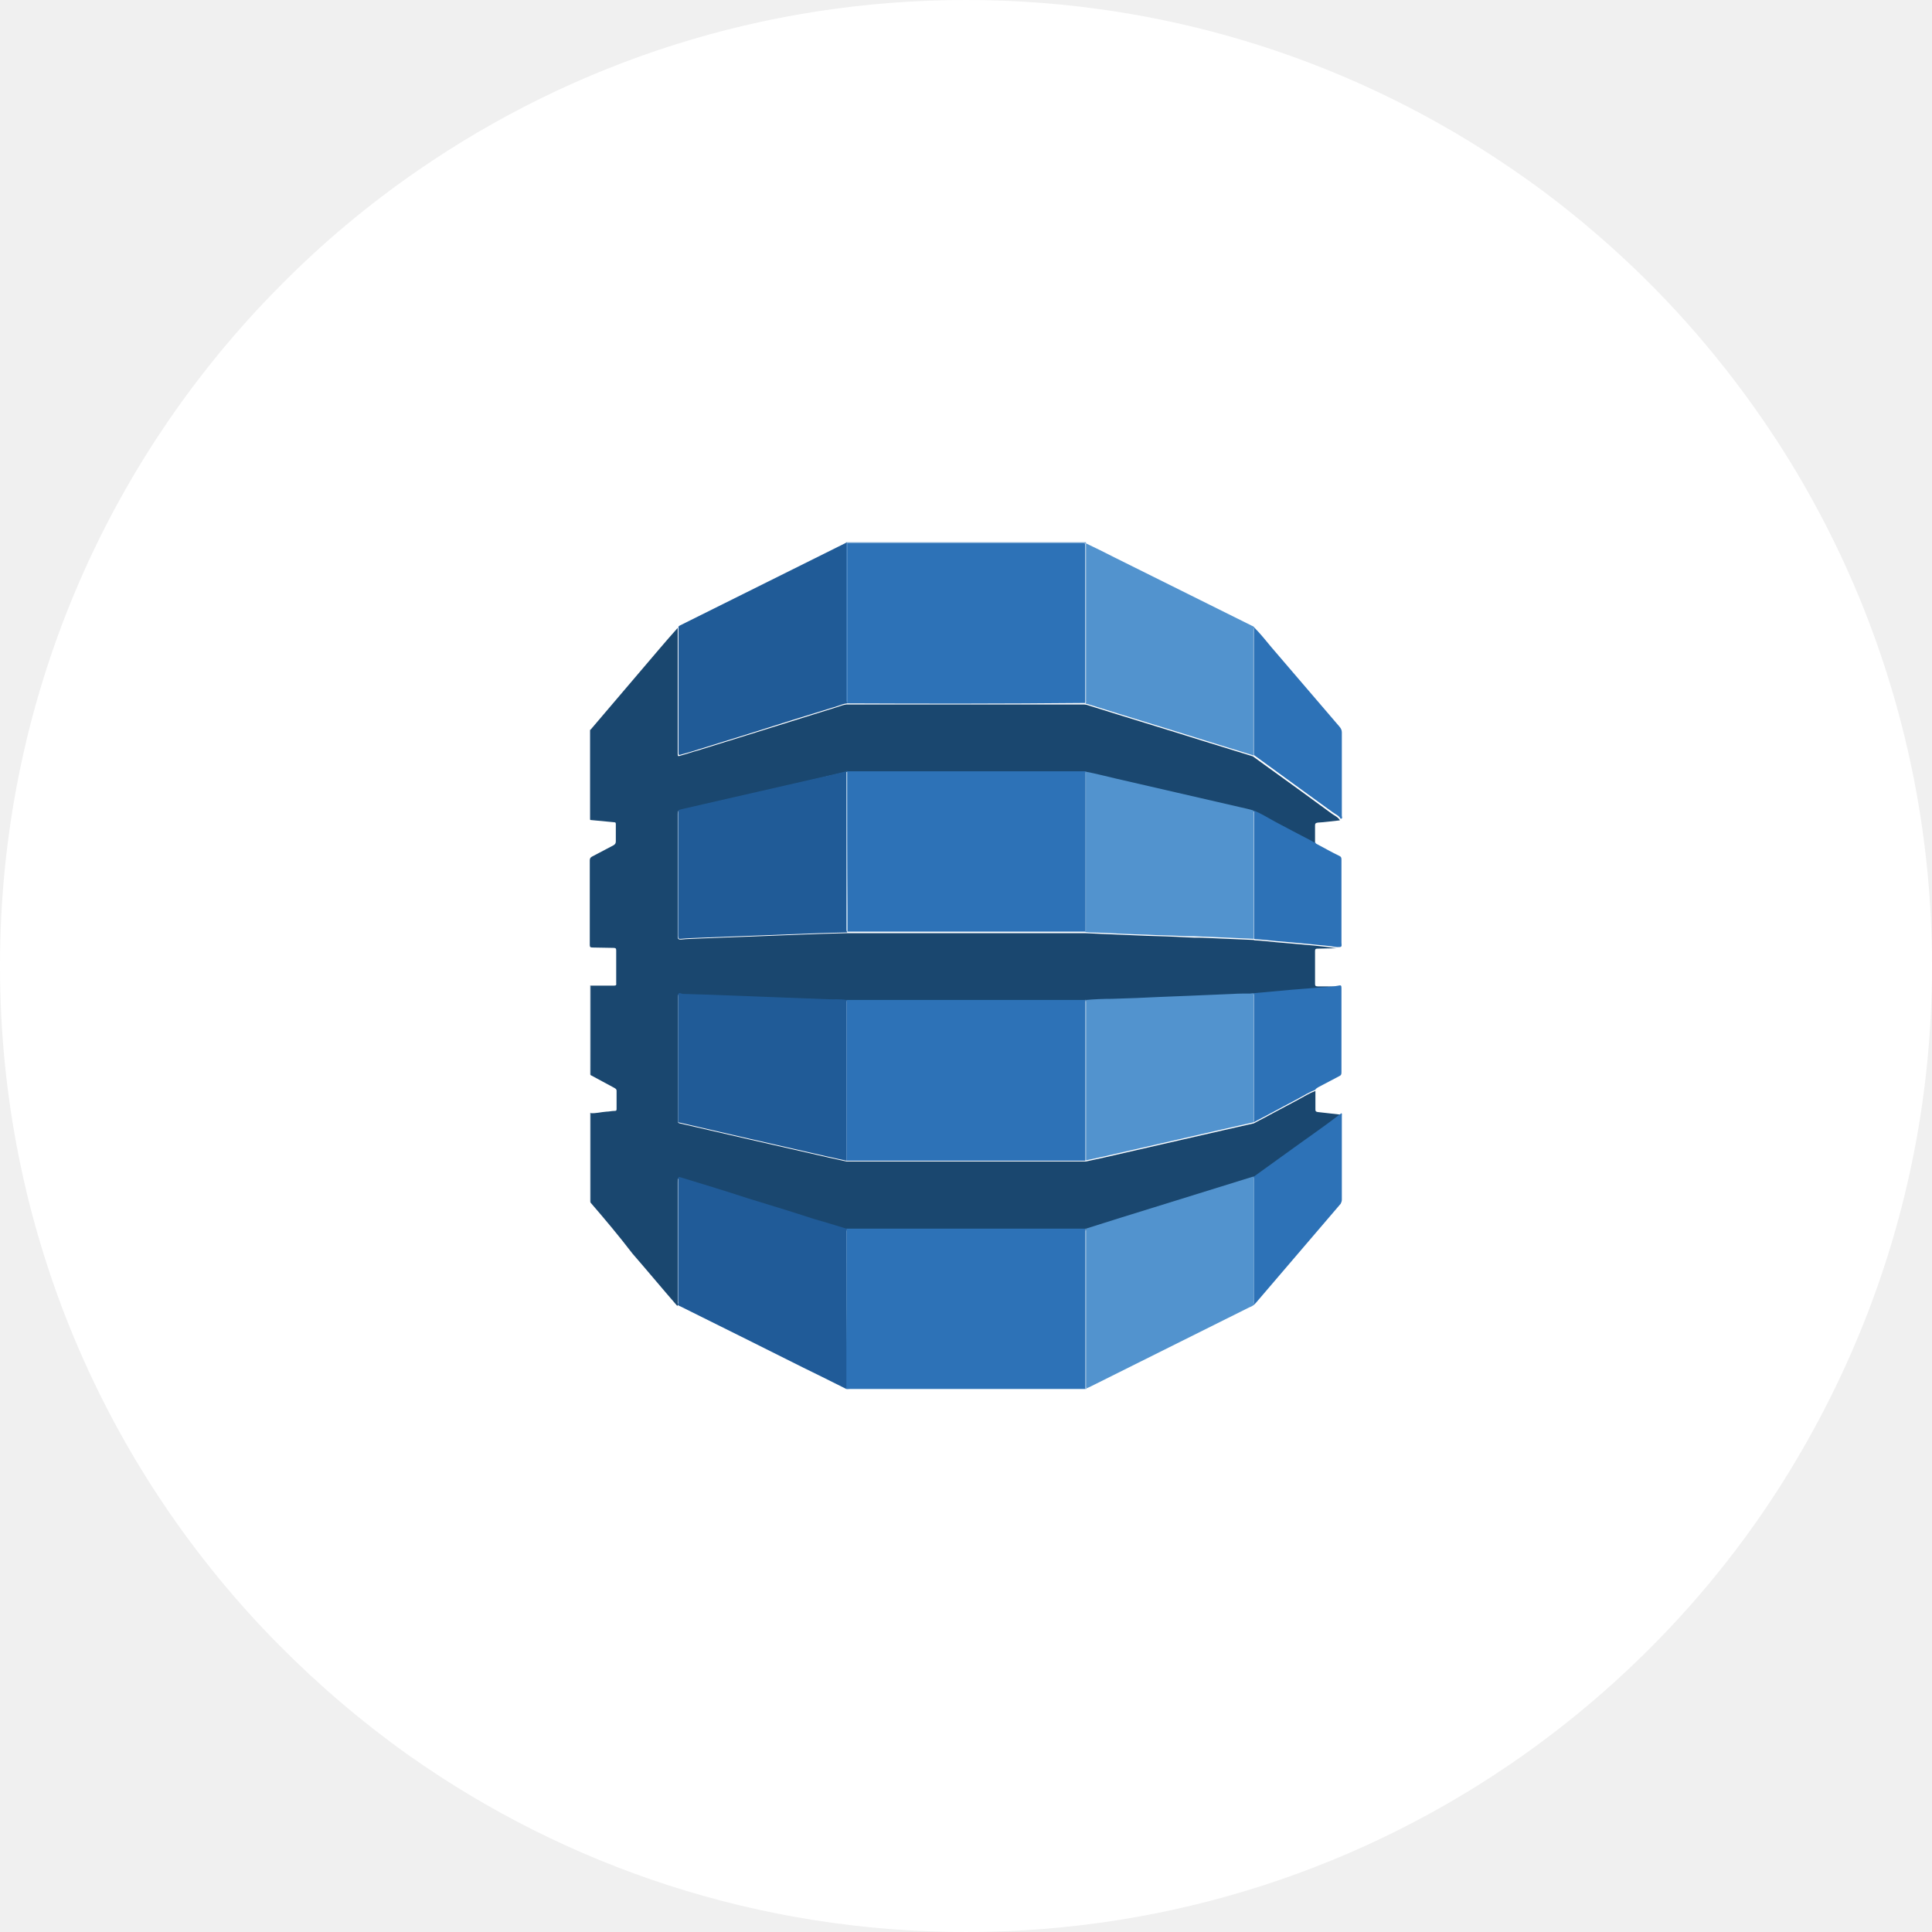
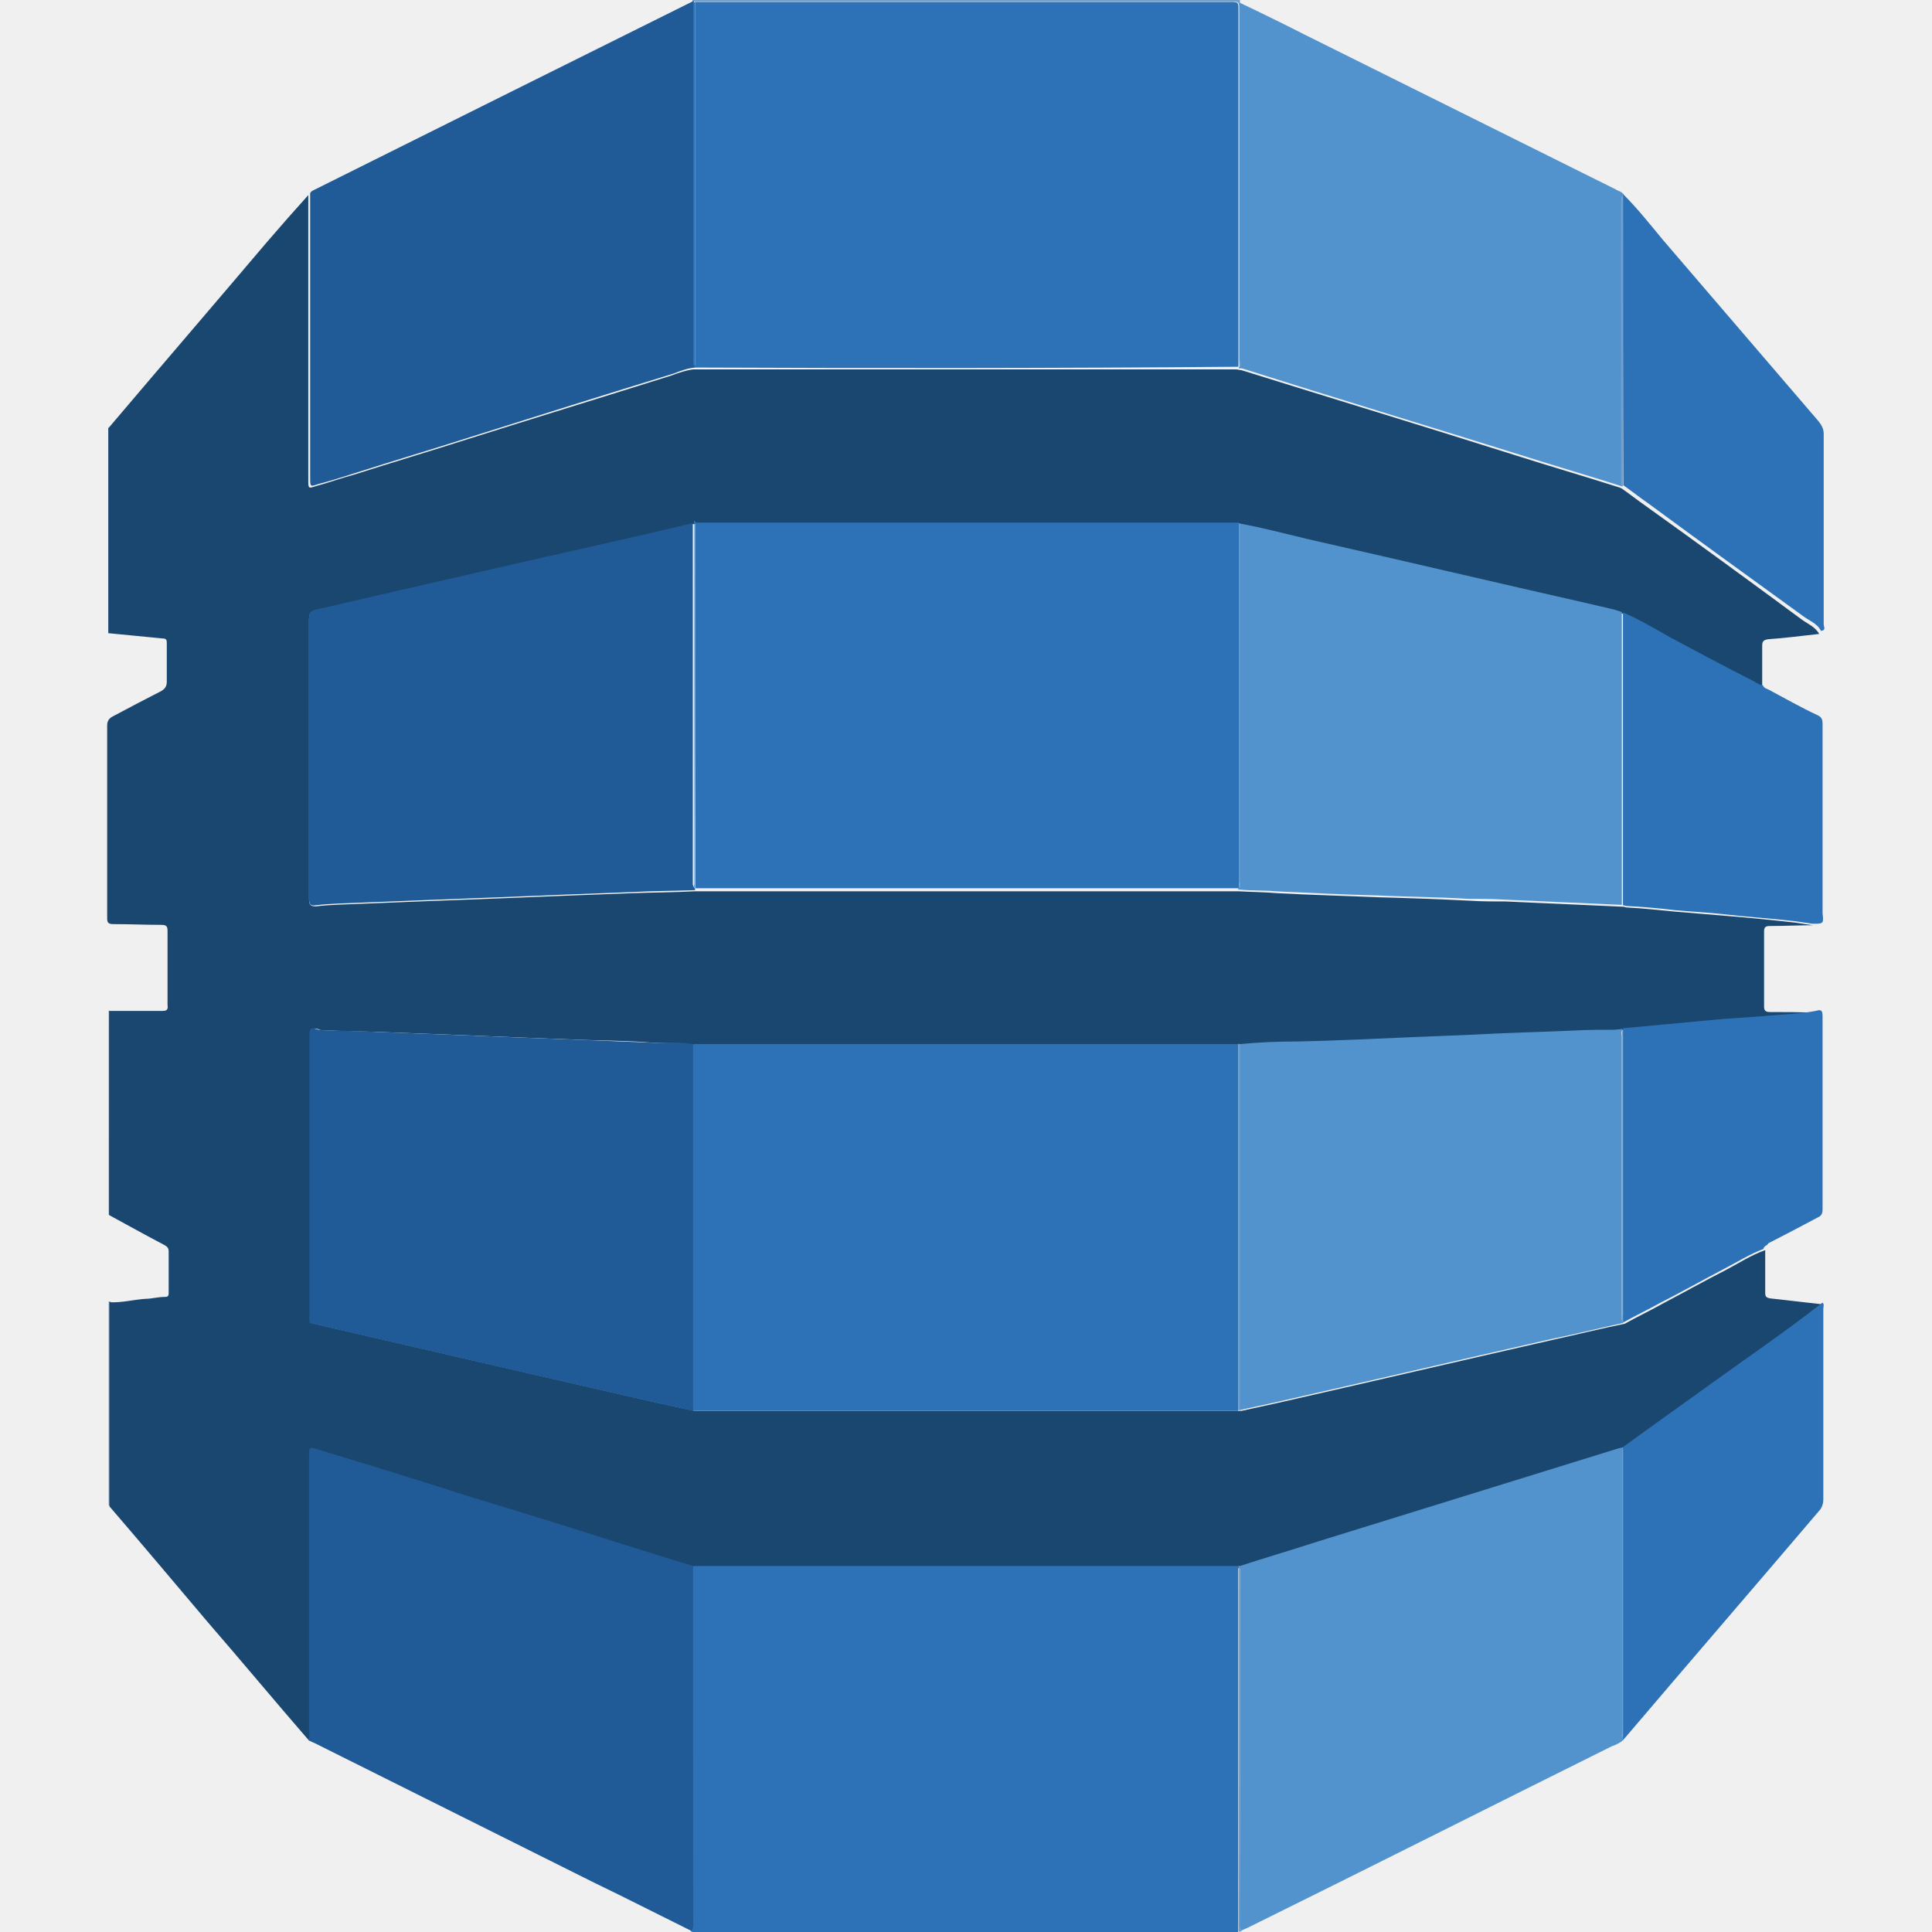
<svg xmlns="http://www.w3.org/2000/svg" version="1.1" id="Capa_1" x="0px" y="0px" viewBox="0 0 512 512" style="enable-background:new 0 0 512 512;" xml:space="preserve">
  <style type="text/css">
- 	.st0{fill:#FFFFFF;}
- 	.st1{fill:#6FA0CF;}
- 	.st2{fill:#849CB1;}
- 	.st3{fill:#1A476F;}
- 	.st4{fill:#2D72B7;}
- 	.st5{fill:#205B98;}
- 	.st6{fill:#5293CE;}
- 	.st7{fill:#205B97;}
+ 	.st0{fill:#6FA0CF;}
+ 	.st1{fill:#849CB1;}
+ 	.st2{fill:#1A476F;}
+ 	.st3{fill:#2D72B7;}
+ 	.st4{fill:#205B98;}
+ 	.st5{fill:#5293CE;}
+ 	.st6{fill:#205B97;}
</style>
-   <path class="st0" d="M512,256c0,33.4-6.4,65.2-18,94.4c-6.2,15.6-13.9,30.5-22.9,44.5c-11.2,17.4-24.5,33.3-39.5,47.4  c-8.8,8.3-18.1,15.9-28,22.9C361.8,494.7,310.9,512,256,512s-105.8-17.3-147.5-46.7C96.1,456.5,84.6,446.7,74,436  C28.2,389.8,0,326.2,0,256S28.2,122.2,74,76c11.2-11.4,23.5-21.7,36.7-30.8C152,16.7,202,0,256,0s104,16.7,145.3,45.2  c10.1,6.9,19.6,14.6,28.6,22.9c15.7,14.5,29.5,31,41.2,49c9,13.9,16.7,28.8,22.9,44.4C505.6,190.8,512,222.6,512,256z" />
  <g id="JiZfUo.tif">
    <g>
-       <path class="st1" d="M224.2,143.9c0-0.1,0-0.1,0-0.2c21.2,0,42.4,0,63.6,0c0,0,0,0.1,0,0.1c0,13.8,0,27.6,0,41.4    c0,0.3,0.1,0.7-0.1,1c0-0.3,0-0.7,0-1c0-13.4,0-26.9,0-40.3c0-1,0-1-1.1-1c-20.4,0-40.8,0-61.1,0c-0.3,0-0.6,0-0.9,0    c-0.1,0-0.1,0-0.2,0C224.3,144,224.2,143.9,224.2,143.9z" />
-       <path class="st2" d="M156.6,217.1c-0.1,0-0.1,0-0.2,0c0-7.9,0-15.9,0-23.8c0,0,0.1,0,0.1,0c0,3.3,0,6.6,0,9.9    C156.5,207.8,156.6,212.5,156.6,217.1z" />
-       <path class="st2" d="M156.6,284.8c-0.1,0-0.1,0-0.2,0c0-7.9,0-15.8,0-23.7c0,0,0.1,0,0.1,0c0,0.4,0,0.7,0,1.1    C156.5,269.7,156.5,277.3,156.6,284.8z" />
-       <path class="st2" d="M156.4,294.9c0.1,0,0.1,0,0.2,0c0,7.5,0,15.1,0,22.6c0,0.4,0,0.7,0,1.1c0,0-0.1,0-0.1,0l-0.1-0.1    C156.4,310.7,156.4,302.8,156.4,294.9z" />
-       <path class="st3" d="M156.5,318.7c0-0.4,0-0.7,0-1.1c0-7.5,0-15.1,0-22.6c1.4,0.1,2.8-0.3,4.2-0.4c0.7,0,1.4-0.2,2.2-0.2    c0.4,0,0.5-0.1,0.5-0.5c0-1.6,0-3.2,0-4.8c0-0.5-0.3-0.6-0.6-0.8c-2.1-1.1-4.2-2.3-6.3-3.4c0-7.5,0-15.1,0-22.6c0-0.4,0-0.7,0-1.1    c2.1,0,4.2,0,6.2,0c0.5,0,0.7-0.1,0.6-0.7c0-2.9,0-5.8,0-8.6c0-0.5-0.1-0.7-0.7-0.7c-1.9,0-3.7-0.1-5.6-0.1    c-0.6,0-0.7-0.2-0.7-0.7c0-7.5,0-14.9,0-22.4c0-0.5,0.2-0.8,0.6-1c1.9-1,3.8-2,5.7-3c0.5-0.3,0.6-0.6,0.6-1.1c0-1.5,0-3,0-4.4    c0-0.4,0-0.6-0.5-0.6c-2.1-0.2-4.2-0.4-6.3-0.6c0-4.6,0-9.3,0-13.9c0-3.3,0-6.6,0-9.9c6.1-7.2,12.3-14.4,18.4-21.6    c1.6-1.9,3.2-3.7,4.8-5.5c0,0.4,0,0.7,0,1.1c0,10.7,0,21.3,0,32c0,1,0,1,0.9,0.7c1.5-0.4,2.9-0.9,4.4-1.3    c4.4-1.4,8.8-2.7,13.2-4.1c7.9-2.5,15.8-4.9,23.7-7.4c0.8-0.3,1.7-0.6,2.5-0.7c20.9,0,41.7,0,62.6,0c0.2,0,0.4,0,0.5,0    c0.2,0,0.4,0.1,0.6,0.1c10.5,3.3,21.1,6.5,31.6,9.8c4.1,1.3,8.2,2.5,12.3,3.8c0.1,0,0.1,0.1,0.2,0.1c1,0.7,1.9,1.4,2.9,2.1    c6,4.3,11.9,8.6,17.9,13c0.8,0.6,1.7,0.9,2.2,1.8c-2,0.2-4,0.5-5.9,0.6c-0.6,0.1-0.7,0.3-0.7,0.8c0,1.6,0,3.2,0,4.7    c-0.4,0-0.8-0.3-1.1-0.5c-3.2-1.7-6.4-3.4-9.7-5.1c-1.8-1-3.6-2-5.5-2.9c-1.2-0.4-2.4-0.6-3.6-0.9c-11-2.6-22-5.1-33-7.6    c-2.6-0.6-5.3-1.3-7.9-1.8c-0.1,0-0.1-0.1-0.2-0.1c-0.3,0-0.5,0-0.8,0c-20.5,0-41.1,0-61.6,0c-0.3,0-0.5,0-0.8,0c0,0-0.1,0-0.1,0    c-3.1,0.7-6.2,1.4-9.4,2.2c-7.4,1.7-14.9,3.4-22.3,5.1c-4.1,0.9-8.1,1.9-12.2,2.8c-0.5,0.1-0.7,0.3-0.7,0.9c0,10.9,0,21.8,0,32.6    c0,0.6,0.2,0.8,0.8,0.8c1.8-0.2,3.6-0.2,5.4-0.3c2.6-0.1,5.1-0.2,7.7-0.3c2.7-0.1,5.3-0.2,8-0.3c2.5-0.1,5.1-0.2,7.6-0.3    c2.7-0.1,5.3-0.2,8-0.3c2.4-0.1,4.9-0.1,7.3-0.2c20.8,0,41.7,0,62.5,0c0.2,0,0.4,0,0.6,0c1.5,0.1,3,0.1,4.5,0.2    c4,0.2,7.9,0.3,11.9,0.5c3.5,0.1,7,0.2,10.5,0.4c1.4,0.1,2.7,0.1,4.1,0.1c4.6,0.2,9.2,0.4,13.7,0.6c0.1,0,0.2,0.1,0.4,0.1    c1.9,0.1,3.7,0.3,5.6,0.5c1.9,0.2,3.9,0.3,5.8,0.5c2.7,0.2,5.4,0.5,8.1,0.8c0.7,0.1,1.4,0.2,2.1,0.3c-1.7,0-3.3,0.1-5,0.1    c-0.5,0-0.7,0.1-0.7,0.6c0,2.9,0,5.8,0,8.7c0,0.5,0.1,0.7,0.7,0.7c1.8,0,3.6,0,5.4,0.1c-2,0.4-4.1,0.4-6.2,0.6    c-2.1,0.2-4.2,0.3-6.3,0.5c-3.3,0.3-6.6,0.6-9.9,0.9c-0.3,0-0.7,0.1-1,0.1c-1.5,0-3.1,0.1-4.6,0.1c-3.9,0.2-7.9,0.3-11.8,0.5    c-2.5,0.1-5,0.2-7.5,0.3c-4.2,0.2-8.5,0.3-12.7,0.5c-2.3,0.1-4.6,0.1-6.9,0.3c0,0-0.1,0-0.1,0c-0.2,0-0.4,0-0.6,0    c-20.9,0-41.8,0-62.7,0c-1.7-0.3-3.4-0.2-5.1-0.3c-2.6-0.2-5.1-0.2-7.7-0.3c-2.7-0.1-5.3-0.2-8-0.3c-2.5-0.1-5.1-0.2-7.6-0.3    c-2.7-0.1-5.4-0.2-8.1-0.3c-2.2-0.1-4.5-0.1-6.7-0.2c-0.2,0-0.4,0-0.5-0.1c-0.8-0.3-0.9,0.1-0.9,0.7c0,3.1,0,6.3,0,9.4    c0,7.9,0,15.8,0,23.7c0,0.4,0.2,0.3,0.4,0.4c6.1,1.4,12.1,2.8,18.2,4.2c7,1.6,14,3.2,21,4.8c1.7,0.4,3.3,0.7,5,1.1    c21.1,0,42.2,0,63.3,0c0.1,0,0.1,0,0.2,0c1.4-0.3,2.8-0.6,4.2-0.9c10.6-2.4,21.3-4.9,31.9-7.3c2.8-0.6,5.6-1.3,8.4-1.9    c1.4-0.8,2.9-1.5,4.3-2.3c2.5-1.3,5-2.7,7.5-4c1.5-0.8,2.9-1.7,4.5-2.3c0,1.6,0,3.3,0,4.9c0,0.5,0.1,0.6,0.6,0.7    c2.1,0.2,4.1,0.5,6.2,0.7c-4.8,3.6-9.7,7-14.6,10.6c-2.8,2.1-5.7,4.1-8.6,6.2c0,0-0.1,0.1-0.1,0.1c-0.2,0-0.3,0-0.5,0.1    c-11.6,3.6-23.2,7.2-34.8,10.8c-3.1,0.9-6.1,1.9-9.2,2.9c-0.1,0-0.1,0-0.2,0c-0.2,0-0.4,0-0.6,0c-20.9,0-41.8,0-62.7,0    c-2.8-0.9-5.5-1.7-8.3-2.6c-5.9-1.8-11.8-3.6-17.6-5.5c-5.9-1.8-11.8-3.6-17.6-5.5c-1-0.3-1-0.3-1,0.8c0,10.6,0,21.3,0,31.9    c0,0.3,0.1,0.6-0.1,0.9c-4-4.6-7.9-9.3-11.9-13.9C164,327.5,160.3,323.1,156.5,318.7z" />
-       <path class="st4" d="M224.3,325.6c20.9,0,41.8,0,62.7,0c0.2,0,0.4,0,0.6,0c0,14.2,0,28.4,0,42.5c-0.3,0-0.6,0-0.9,0    c-20.5,0-41,0-61.6,0c-0.4,0-0.7,0.1-1.1-0.1c0.3-0.3,0.2-0.7,0.2-1C224.3,353.3,224.3,339.4,224.3,325.6z" />
-       <path class="st5" d="M224.3,325.6c0,13.8,0,27.6,0,41.4c0,0.3,0.1,0.7-0.2,1c-3.8-1.9-7.6-3.8-11.3-5.6    c-10.8-5.4-21.6-10.8-32.5-16.2c-0.2-0.1-0.6-0.2-0.7-0.5c0.2-0.3,0.1-0.6,0.1-0.9c0-10.6,0-21.3,0-31.9c0-1.1,0-1.1,1-0.8    c5.9,1.8,11.8,3.6,17.6,5.5c5.9,1.8,11.8,3.6,17.6,5.5C218.8,323.9,221.6,324.8,224.3,325.6z" />
-       <path class="st6" d="M332.2,200.2c-4.1-1.3-8.2-2.5-12.3-3.8c-10.5-3.3-21.1-6.5-31.6-9.8c-0.2-0.1-0.4-0.1-0.6-0.1    c0,0,0-0.1,0-0.1c0.2-0.3,0.1-0.7,0.1-1c0-13.8,0-27.6,0-41.4c2.5,1.2,5,2.4,7.5,3.7c12.1,6,24.1,12,36.2,18    c0.3,0.2,0.7,0.2,0.9,0.6c0,0,0,0.1,0,0.1c-0.3,0.2-0.2,0.5-0.2,0.8C332.2,178.2,332.2,189.2,332.2,200.2z" />
-       <path class="st6" d="M287.8,325.6c3.1-1,6.1-1.9,9.2-2.9c11.6-3.6,23.2-7.2,34.8-10.8c0.1,0,0.3-0.1,0.5-0.1c0,10.9,0,21.8,0,32.7    c0,0.3-0.1,0.7,0.1,1c0,0.1,0,0.1,0,0.2c-0.4,0.4-0.9,0.6-1.4,0.8c-14.1,7-28.2,14.1-42.3,21.1c-0.2,0.1-0.5,0.2-0.7,0.3    c-0.3-0.3-0.2-0.7-0.2-1C287.8,353.2,287.8,339.4,287.8,325.6z" />
-       <path class="st4" d="M348.6,288.8c-1.6,0.6-3,1.5-4.5,2.3c-2.5,1.3-5,2.7-7.5,4c-1.4,0.8-2.9,1.5-4.3,2.3c0,0,0-0.1,0-0.1    c0-11.3,0-22.6,0-34c0,0,0-0.1,0-0.1c3.3-0.3,6.6-0.6,9.9-0.9c2.1-0.2,4.2-0.3,6.3-0.5c2.1-0.2,4.1-0.2,6.2-0.6    c0.7-0.2,0.8,0,0.8,0.7c0,7.4,0,14.9,0,22.3c0,0.5-0.1,0.8-0.6,1c-1.9,1-3.8,2-5.7,3C349.1,288.4,348.7,288.4,348.6,288.8z" />
-       <path class="st4" d="M354.3,251c-0.7-0.1-1.4-0.2-2.1-0.3c-2.7-0.3-5.4-0.5-8.1-0.8c-1.9-0.2-3.9-0.3-5.8-0.5    c-1.9-0.2-3.7-0.4-5.6-0.5c-0.1,0-0.2-0.1-0.4-0.1c0-9.1,0-18.2,0-27.4c0-2.2,0-4.4,0-6.6c1.9,0.8,3.7,1.9,5.5,2.9    c3.2,1.7,6.4,3.4,9.7,5.1c0.4,0.2,0.7,0.5,1.1,0.5c0.1,0.3,0.4,0.4,0.6,0.5c1.9,1,3.8,2.1,5.7,3c0.5,0.2,0.6,0.5,0.6,1    c0,7.3,0,14.6,0,22C355.6,251,355.6,251,354.3,251z" />
-       <path class="st4" d="M332.3,166.3c0,0,0-0.1,0-0.1c1.7,1.7,3.2,3.6,4.7,5.4c6,7,12,14,18,21c0.4,0.5,0.6,0.9,0.6,1.5    c0,7.4,0,14.7,0,22.1c0,0.3,0.3,0.7-0.3,0.8c-0.5-0.9-1.4-1.2-2.2-1.8c-5.9-4.3-11.9-8.6-17.9-13c-1-0.7-1.9-1.4-2.9-2.1    C332.3,188.9,332.3,177.6,332.3,166.3z" />
-       <path class="st4" d="M332.3,345.8c0-0.1,0-0.1,0-0.2c0-5.1,0-10.3,0-15.4c0-6.1,0-12.2,0-18.4c2.9-2.1,5.7-4.1,8.6-6.2    c4.8-3.5,9.8-6.9,14.6-10.6c0.2,0.2,0.1,0.5,0.1,0.7c0,7.4,0,14.8,0,22.2c0,0.4-0.1,0.7-0.3,1.1c-7.5,8.8-15,17.5-22.5,26.3    C332.6,345.5,332.5,345.6,332.3,345.8z" />
-       <path class="st1" d="M287.8,325.6c0,13.8,0,27.6,0,41.4c0,0.3-0.1,0.7,0.2,1c-0.1,0.1-0.2,0.1-0.4,0.1c0-14.2,0-28.4,0-42.5    C287.7,325.6,287.7,325.6,287.8,325.6z" />
-       <path class="st7" d="M224.5,186.4c-0.9,0.1-1.7,0.4-2.5,0.7c-7.9,2.4-15.8,4.9-23.7,7.4c-4.4,1.4-8.8,2.7-13.2,4.1    c-1.5,0.5-2.9,0.9-4.4,1.3c-0.9,0.3-0.9,0.3-0.9-0.7c0-10.7,0-21.3,0-32c0-0.4,0-0.7,0-1.1c0.1-0.2,0.3-0.3,0.5-0.4    c14.7-7.3,29.3-14.6,44-21.9c0,0,0.1,0,0.1,0c0,0.3,0,0.7,0,1c0,13.5,0,26.9,0,40.4c0,0.3-0.1,0.7,0.2,1    C224.5,186.4,224.5,186.4,224.5,186.4z" />
-       <path class="st4" d="M224.5,186.4c0,0,0-0.1,0-0.1c0-14.1,0-28.2,0-42.4c0.3,0,0.6,0,0.9,0c20.4,0,40.8,0,61.1,0    c1.1,0,1.1,0,1.1,1c0,13.4,0,26.9,0,40.3c0,0.3,0,0.7,0,1c0,0,0,0.1,0,0.1c-0.2,0-0.4,0-0.5,0    C266.2,186.5,245.4,186.5,224.5,186.4z" />
-       <path class="st4" d="M224.5,143.9c0,14.1,0,28.2,0,42.4c-0.3-0.3-0.2-0.6-0.2-1c0-13.5,0-26.9,0-40.4c0-0.3,0-0.7,0-1    C224.4,144,224.4,144,224.5,143.9z" />
-       <path class="st4" d="M224.5,204.4c0.3,0,0.5,0,0.8,0c20.5,0,41.1,0,61.6,0c0.3,0,0.5,0,0.8,0c0,0.2,0,0.4,0,0.5    c0,13.8,0,27.6,0,41.3c0,0.2,0,0.4,0,0.6c0,0,0,0.1,0,0.1c-0.2,0-0.4,0-0.6,0c-20.8,0-41.7,0-62.5,0c0-0.1,0-0.1,0-0.2    c0-1.9,0-3.9,0-5.8C224.5,228.9,224.5,216.6,224.5,204.4z" />
-       <path class="st4" d="M287.6,307.6c-21.1,0-42.2,0-63.3,0c0-14.2,0-28.4,0-42.6c20.9,0,41.8,0,62.7,0c0.2,0,0.4,0,0.6,0    c0,0.4,0,0.7,0,1.1C287.6,279.9,287.6,293.8,287.6,307.6z" />
-       <path class="st7" d="M224.3,265c0,14.2,0,28.4,0,42.6c-1.7-0.4-3.3-0.7-5-1.1c-7-1.6-14-3.2-21-4.8c-6.1-1.4-12.1-2.8-18.2-4.2    c-0.2,0-0.4,0-0.4-0.4c0-7.9,0-15.8,0-23.7c0-3.1,0-6.3,0-9.4c0-0.7,0.1-1,0.9-0.7c0.2,0.1,0.4,0.1,0.5,0.1    c2.2,0.1,4.5,0.1,6.7,0.2c2.7,0.1,5.4,0.2,8.1,0.3c2.5,0.1,5.1,0.2,7.6,0.3c2.7,0.1,5.3,0.2,8,0.3c2.6,0.1,5.1,0.2,7.7,0.3    C220.9,264.9,222.6,264.7,224.3,265z" />
-       <path class="st7" d="M224.5,246.9c0,0.1,0,0.1,0,0.2c-2.4,0.1-4.9,0.1-7.3,0.2c-2.7,0.1-5.3,0.2-8,0.3c-2.5,0.1-5.1,0.2-7.6,0.3    c-2.7,0.1-5.3,0.2-8,0.3c-2.6,0.1-5.1,0.2-7.7,0.3c-1.8,0.1-3.6,0.1-5.4,0.3c-0.6,0.1-0.8-0.1-0.8-0.8c0-10.9,0-21.8,0-32.6    c0-0.6,0.2-0.8,0.7-0.9c4.1-0.9,8.1-1.9,12.2-2.8c7.4-1.7,14.9-3.4,22.3-5.1c3.1-0.7,6.2-1.4,9.4-2.2c0,0.1,0,0.1,0,0.2    c0,13.9,0,27.8,0,41.8C224.3,246.5,224.3,246.8,224.5,246.9z" />
-       <path class="st6" d="M287.6,247c0,0,0-0.1,0-0.1c0.2-0.3,0.1-0.6,0.1-0.9c0-13.5,0-27,0-40.4c0-0.4,0-0.7,0-1.1    c2.7,0.5,5.3,1.2,7.9,1.8c11,2.5,22,5.1,33,7.6c1.2,0.3,2.4,0.5,3.6,0.9c0,2.2,0,4.4,0,6.6c0,9.1,0,18.2,0,27.4    c-4.6-0.2-9.2-0.4-13.7-0.6c-1.4-0.1-2.7-0.1-4.1-0.1c-3.5-0.2-7-0.2-10.5-0.4c-4-0.1-7.9-0.3-11.9-0.5    C290.6,247.1,289.1,247.2,287.6,247z" />
-       <path class="st6" d="M332.3,297.3c0,0,0,0.1,0,0.1c-2.8,0.6-5.6,1.3-8.4,1.9c-10.6,2.4-21.3,4.9-31.9,7.3    c-1.4,0.3-2.8,0.6-4.2,0.9c0-14.2,0-28.4,0-42.5c2.3-0.2,4.6-0.3,6.9-0.3c4.2-0.1,8.5-0.3,12.7-0.5c2.5-0.1,5-0.2,7.5-0.3    c3.9-0.2,7.9-0.3,11.8-0.5c1.5-0.1,3.1-0.1,4.6-0.1c0.3,0,0.7-0.1,1-0.1c0,0,0,0.1,0,0.1c-0.2,0.2-0.1,0.5-0.1,0.8    c0,10.8,0,21.6,0,32.4C332.2,296.7,332.1,297,332.3,297.3z" />
-       <path class="st1" d="M287.8,204.5c0,0.4,0,0.7,0,1.1c0,13.5,0,27,0,40.4c0,0.3,0.1,0.6-0.1,0.9c0-0.2,0-0.4,0-0.6    c0-13.8,0-27.6,0-41.3c0-0.2,0-0.4,0-0.5C287.7,204.4,287.7,204.5,287.8,204.5z" />
-       <path class="st1" d="M287.8,265c0,14.2,0,28.4,0,42.5c-0.1,0-0.1,0-0.2,0c0-13.8,0-27.6,0-41.5c0-0.4,0-0.7,0-1.1    C287.7,265,287.7,265,287.8,265z" />
-       <path class="st6" d="M224.5,246.9c-0.2-0.1-0.1-0.4-0.1-0.6c0-13.9,0-27.8,0-41.8c0-0.1,0-0.1,0-0.2c0,0,0.1,0,0.1,0    c0,12.2,0,24.4,0,36.7C224.5,243,224.5,245,224.5,246.9z" />
-       <path class="st1" d="M332.3,311.8c0,6.1,0,12.2,0,18.4c0,5.1,0,10.3,0,15.4c-0.3-0.3-0.1-0.6-0.1-1c0-10.9,0-21.8,0-32.7    C332.2,311.9,332.3,311.8,332.3,311.8z" />
-       <path class="st1" d="M332.3,166.3c0,11.3,0,22.6,0,33.9c-0.1,0-0.1-0.1-0.2-0.1c0-11,0-22,0-33    C332.2,166.9,332.1,166.6,332.3,166.3z" />
-       <path class="st1" d="M332.3,297.3c-0.2-0.2-0.1-0.5-0.1-0.8c0-10.8,0-21.6,0-32.4c0-0.3-0.1-0.6,0.1-0.8    C332.3,274.6,332.3,286,332.3,297.3z" />
+       <path class="st0" d="M183.5,0.5c0-0.2,0-0.2,0-0.5c48.4,0,96.7,0,145.1,0v0.2c0,31.5,0,63,0,94.4c0,0.7,0.2,1.6-0.2,2.3    c0-0.7,0-1.6,0-2.3c0-30.6,0-61.4,0-91.9c0-2.3,0-2.3-2.5-2.3c-46.5,0-93.1,0-139.4,0c-0.7,0-1.4,0-2.1,0c-0.2,0-0.2,0-0.5,0    C183.7,0.7,183.5,0.5,183.5,0.5z" />
+       <path class="st1" d="M29.3,167.5c-0.2,0-0.2,0-0.5,0c0-18,0-36.3,0-54.3H29c0,7.5,0,15.1,0,22.6C29,146.2,29.3,157,29.3,167.5z" />
+       <path class="st1" d="M29.3,321.9c-0.2,0-0.2,0-0.5,0c0-18,0-36,0-54.1H29c0,0.9,0,1.6,0,2.5C29,287.5,29,304.8,29.3,321.9z" />
+       <path class="st1" d="M28.8,344.9c0.2,0,0.2,0,0.5,0c0,17.1,0,34.4,0,51.6c0,0.9,0,1.6,0,2.5H29l-0.2-0.2    C28.8,381,28.8,363,28.8,344.9z" />
+       <path class="st2" d="M29,399.2c0-0.9,0-1.6,0-2.5c0-17.1,0-34.4,0-51.6c3.2,0.2,6.4-0.7,9.6-0.9c1.6,0,3.2-0.5,5-0.5    c0.9,0,1.1-0.2,1.1-1.1c0-3.7,0-7.3,0-11c0-1.1-0.7-1.4-1.4-1.8c-4.8-2.5-9.6-5.2-14.4-7.8c0-17.1,0-34.4,0-51.6    c0-0.9,0-1.6,0-2.5c4.8,0,9.6,0,14.1,0c1.1,0,1.6-0.2,1.4-1.6c0-6.6,0-13.2,0-19.6c0-1.1-0.2-1.6-1.6-1.6c-4.3,0-8.4-0.2-12.8-0.2    c-1.4,0-1.6-0.5-1.6-1.6c0-17.1,0-34,0-51.1c0-1.1,0.5-1.8,1.4-2.3c4.3-2.3,8.7-4.6,13-6.8c1.1-0.7,1.4-1.4,1.4-2.5    c0-3.4,0-6.8,0-10c0-0.9,0-1.4-1.1-1.4c-4.8-0.5-9.6-0.9-14.4-1.4c0-10.5,0-21.2,0-31.7c0-7.5,0-15.1,0-22.6    c13.9-16.4,28.1-32.9,42-49.3c3.7-4.3,7.3-8.4,11-12.5c0,0.9,0,1.6,0,2.5c0,24.4,0,48.6,0,73c0,2.3,0,2.3,2.1,1.6    c3.4-0.9,6.6-2.1,10-3c10-3.2,20.1-6.2,30.1-9.4c18-5.7,36-11.2,54.1-16.9c1.8-0.7,3.9-1.4,5.7-1.6c47.7,0,95.1,0,142.8,0    c0.5,0,0.9,0,1.1,0c0.5,0,0.9,0.2,1.4,0.2c24,7.5,48.1,14.8,72.1,22.4c9.4,3,18.7,5.7,28.1,8.7c0.2,0,0.2,0.2,0.5,0.2    c2.3,1.6,4.3,3.2,6.6,4.8c13.7,9.8,27.1,19.6,40.8,29.7c1.8,1.4,3.9,2.1,5,4.1c-4.6,0.5-9.1,1.1-13.5,1.4    c-1.4,0.2-1.6,0.7-1.6,1.8c0,3.7,0,7.3,0,10.7c-0.9,0-1.8-0.7-2.5-1.1c-7.3-3.9-14.6-7.8-22.1-11.6c-4.1-2.3-8.2-4.6-12.5-6.6    c-2.7-0.9-5.5-1.4-8.2-2.1c-25.1-5.9-50.2-11.6-75.3-17.3c-5.9-1.4-12.1-3-18-4.1c-0.2,0-0.2-0.2-0.5-0.2c-0.7,0-1.1,0-1.8,0    c-46.8,0-93.8,0-140.5,0c-0.7,0-1.1,0-1.8,0h-0.2c-7.1,1.6-14.1,3.2-21.4,5c-16.9,3.9-34,7.8-50.9,11.6    c-9.4,2.1-18.5,4.3-27.8,6.4c-1.1,0.2-1.6,0.7-1.6,2.1c0,24.9,0,49.7,0,74.4c0,1.4,0.5,1.8,1.8,1.8c4.1-0.5,8.2-0.5,12.3-0.7    c5.9-0.2,11.6-0.5,17.6-0.7c6.2-0.2,12.1-0.5,18.3-0.7c5.7-0.2,11.6-0.5,17.3-0.7c6.2-0.2,12.1-0.5,18.3-0.7    c5.5-0.2,11.2-0.2,16.7-0.5c47.5,0,95.1,0,142.6,0c0.5,0,0.9,0,1.4,0c3.4,0.2,6.8,0.2,10.3,0.5c9.1,0.5,18,0.7,27.1,1.1    c8,0.2,16,0.5,24,0.9c3.2,0.2,6.2,0.2,9.4,0.2c10.5,0.5,21,0.9,31.3,1.4c0.2,0,0.5,0.2,0.9,0.2c4.3,0.2,8.4,0.7,12.8,1.1    s8.9,0.7,13.2,1.1c6.2,0.5,12.3,1.1,18.5,1.8c1.6,0.2,3.2,0.5,4.8,0.7c-3.9,0-7.5,0.2-11.4,0.2c-1.1,0-1.6,0.2-1.6,1.4    c0,6.6,0,13.2,0,19.8c0,1.1,0.2,1.6,1.6,1.6c4.1,0,8.2,0,12.3,0.2c-4.6,0.9-9.4,0.9-14.1,1.4c-4.8,0.5-9.6,0.7-14.4,1.1    c-7.5,0.7-15.1,1.4-22.6,2.1c-0.7,0-1.6,0.2-2.3,0.2c-3.4,0-7.1,0.2-10.5,0.2c-8.9,0.5-18,0.7-26.9,1.1    c-5.7,0.2-11.4,0.5-17.1,0.7c-9.6,0.5-19.4,0.7-29,1.1c-5.2,0.2-10.5,0.2-15.7,0.7h-0.2c-0.5,0-0.9,0-1.4,0c-47.7,0-95.4,0-143,0    c-3.9-0.7-7.8-0.5-11.6-0.7c-5.9-0.5-11.6-0.5-17.6-0.7c-6.2-0.2-12.1-0.5-18.3-0.7c-5.7-0.2-11.6-0.5-17.3-0.7    c-6.2-0.2-12.3-0.5-18.5-0.7c-5-0.2-10.3-0.2-15.3-0.5c-0.5,0-0.9,0-1.1-0.2c-1.8-0.7-2.1,0.2-2.1,1.6c0,7.1,0,14.4,0,21.4    c0,18,0,36,0,54.1c0,0.9,0.5,0.7,0.9,0.9c13.9,3.2,27.6,6.4,41.5,9.6c16,3.7,31.9,7.3,47.9,11c3.9,0.9,7.5,1.6,11.4,2.5    c48.1,0,96.3,0,144.4,0c0.2,0,0.2,0,0.5,0c3.2-0.7,6.4-1.4,9.6-2.1c24.2-5.5,48.6-11.2,72.8-16.7c6.4-1.4,12.8-3,19.2-4.3    c3.2-1.8,6.6-3.4,9.8-5.2c5.7-3,11.4-6.2,17.1-9.1c3.4-1.8,6.6-3.9,10.3-5.2c0,3.7,0,7.5,0,11.2c0,1.1,0.2,1.4,1.4,1.6    c4.8,0.5,9.4,1.1,14.1,1.6c-11,8.2-22.1,16-33.3,24.2c-6.4,4.8-13,9.4-19.6,14.1l-0.2,0.2c-0.5,0-0.7,0-1.1,0.2    c-26.5,8.2-52.9,16.4-79.4,24.6c-7.1,2.1-13.9,4.3-21,6.6c-0.2,0-0.2,0-0.5,0c-0.5,0-0.9,0-1.4,0c-47.7,0-95.4,0-143,0    c-6.4-2.1-12.5-3.9-18.9-5.9c-13.5-4.1-26.9-8.2-40.2-12.5c-13.5-4.1-26.9-8.2-40.2-12.5c-2.3-0.7-2.3-0.7-2.3,1.8    c0,24.2,0,48.6,0,72.8c0,0.7,0.2,1.4-0.2,2.1c-9.1-10.5-18-21.2-27.1-31.7C46.1,419.3,37.7,409.3,29,399.2z" />
+       <path class="st3" d="M183.7,415c47.7,0,95.4,0,143,0c0.5,0,0.9,0,1.4,0c0,32.4,0,64.8,0,97c-0.7,0-1.4,0-2.1,0    c-46.8,0-93.5,0-140.5,0c-0.9,0-1.6,0.2-2.5-0.2c0.7-0.7,0.5-1.6,0.5-2.3C183.7,478.2,183.7,446.5,183.7,415z" />
+       <path class="st4" d="M183.7,415c0,31.5,0,63,0,94.4c0,0.7,0.2,1.6-0.5,2.3c-8.7-4.3-17.3-8.7-25.8-12.8    c-24.6-12.3-49.3-24.6-74.1-37c-0.5-0.2-1.4-0.5-1.6-1.1c0.5-0.7,0.2-1.4,0.2-2.1c0-24.2,0-48.6,0-72.8c0-2.5,0-2.5,2.3-1.8    c13.5,4.1,26.9,8.2,40.2,12.5c13.5,4.1,26.9,8.2,40.2,12.5C171.2,411.1,177.5,413.2,183.7,415z" />
+       <path class="st5" d="M429.9,128.9c-9.4-3-18.7-5.7-28.1-8.7c-24-7.5-48.1-14.8-72.1-22.4c-0.5-0.2-0.9-0.2-1.4-0.2v-0.2    c0.5-0.7,0.2-1.6,0.2-2.3c0-31.5,0-63,0-94.4c5.7,2.7,11.4,5.5,17.1,8.4c27.6,13.7,55,27.4,82.6,41.1c0.7,0.5,1.6,0.5,2.1,1.4v0.2    c-0.7,0.5-0.5,1.1-0.5,1.8C429.9,78.7,429.9,103.8,429.9,128.9z" />
+       <path class="st5" d="M328.6,415c7.1-2.3,13.9-4.3,21-6.6c26.5-8.2,52.9-16.4,79.4-24.6c0.2,0,0.7-0.2,1.1-0.2    c0,24.9,0,49.7,0,74.6c0,0.7-0.2,1.6,0.2,2.3c0,0.2,0,0.2,0,0.5c-0.9,0.9-2.1,1.4-3.2,1.8c-32.2,16-64.3,32.2-96.5,48.1    c-0.5,0.2-1.1,0.5-1.6,0.7c-0.7-0.7-0.5-1.6-0.5-2.3C328.6,478,328.6,446.5,328.6,415z" />
+       <path class="st3" d="M467.3,331c-3.7,1.4-6.8,3.4-10.3,5.2c-5.7,3-11.4,6.2-17.1,9.1c-3.2,1.8-6.6,3.4-9.8,5.2v-0.2    c0-25.8,0-51.6,0-77.6v-0.2c7.5-0.7,15.1-1.4,22.6-2.1c4.8-0.5,9.6-0.7,14.4-1.1c4.8-0.5,9.4-0.5,14.1-1.4c1.6-0.5,1.8,0,1.8,1.6    c0,16.9,0,34,0,50.9c0,1.1-0.2,1.8-1.4,2.3c-4.3,2.3-8.7,4.6-13,6.8C468.4,330.1,467.5,330.1,467.3,331z" />
+       <path class="st3" d="M480.3,244.8c-1.6-0.2-3.2-0.5-4.8-0.7c-6.2-0.7-12.3-1.1-18.5-1.8c-4.3-0.5-8.9-0.7-13.2-1.1    c-4.3-0.5-8.4-0.9-12.8-1.1c-0.2,0-0.5-0.2-0.9-0.2c0-20.8,0-41.5,0-62.5c0-5,0-10,0-15.1c4.3,1.8,8.4,4.3,12.5,6.6    c7.3,3.9,14.6,7.8,22.1,11.6c0.9,0.5,1.6,1.1,2.5,1.1c0.2,0.7,0.9,0.9,1.4,1.1c4.3,2.3,8.7,4.8,13,6.8c1.1,0.5,1.4,1.1,1.4,2.3    c0,16.7,0,33.3,0,50.2C483.3,244.8,483.3,244.8,480.3,244.8z" />
+       <path class="st3" d="M430.1,51.6v-0.2c3.9,3.9,7.3,8.2,10.7,12.3c13.7,16,27.4,31.9,41.1,47.9c0.9,1.1,1.4,2.1,1.4,3.4    c0,16.9,0,33.5,0,50.4c0,0.7,0.7,1.6-0.7,1.8c-1.1-2.1-3.2-2.7-5-4.1c-13.5-9.8-27.1-19.6-40.8-29.7c-2.3-1.6-4.3-3.2-6.6-4.8    C430.1,103.1,430.1,77.3,430.1,51.6z" />
+       <path class="st3" d="M430.1,461.1c0-0.2,0-0.2,0-0.5c0-11.6,0-23.5,0-35.1c0-13.9,0-27.8,0-42c6.6-4.8,13-9.4,19.6-14.1    c11-8,22.4-15.7,33.3-24.2c0.5,0.5,0.2,1.1,0.2,1.6c0,16.9,0,33.8,0,50.6c0,0.9-0.2,1.6-0.7,2.5c-17.1,20.1-34.2,39.9-51.3,60    C430.8,460.4,430.6,460.6,430.1,461.1z" />
+       <path class="st0" d="M328.6,415c0,31.5,0,63,0,94.4c0,0.7-0.2,1.6,0.5,2.3c-0.2,0.2-0.5,0.2-0.9,0.2c0-32.4,0-64.8,0-97    C328.3,415,328.3,415,328.6,415z" />
+       <path class="st6" d="M184.2,97.4c-2.1,0.2-3.9,0.9-5.7,1.6c-18,5.5-36,11.2-54.1,16.9c-10,3.2-20.1,6.2-30.1,9.4    c-3.4,1.1-6.6,2.1-10,3c-2.1,0.7-2.1,0.7-2.1-1.6c0-24.4,0-48.6,0-73c0-0.9,0-1.6,0-2.5c0.2-0.5,0.7-0.7,1.1-0.9    c33.5-16.7,66.8-33.3,100.4-50h0.2c0,0.7,0,1.6,0,2.3c0,30.8,0,61.4,0,92.2c0,0.7-0.2,1.6,0.5,2.3    C184.2,97.4,184.2,97.4,184.2,97.4z" />
+       <path class="st3" d="M184.2,97.4v-0.2c0-32.2,0-64.3,0-96.7c0.7,0,1.4,0,2.1,0c46.5,0,93.1,0,139.4,0c2.5,0,2.5,0,2.5,2.3    c0,30.6,0,61.4,0,91.9c0,0.7,0,1.6,0,2.3v0.2c-0.5,0-0.9,0-1.1,0C279.3,97.6,231.8,97.6,184.2,97.4z" />
+       <path class="st3" d="M184.2,0.5c0,32.2,0,64.3,0,96.7c-0.7-0.7-0.5-1.4-0.5-2.3c0-30.8,0-61.4,0-92.2c0-0.7,0-1.6,0-2.3    C183.9,0.7,183.9,0.7,184.2,0.5z" />
+       <path class="st3" d="M184.2,138.5c0.7,0,1.1,0,1.8,0c46.8,0,93.8,0,140.5,0c0.7,0,1.1,0,1.8,0c0,0.5,0,0.9,0,1.1    c0,31.5,0,63,0,94.2c0,0.5,0,0.9,0,1.4v0.2c-0.5,0-0.9,0-1.4,0c-47.5,0-95.1,0-142.6,0c0-0.2,0-0.2,0-0.5c0-4.3,0-8.9,0-13.2    C184.2,194.4,184.2,166.3,184.2,138.5z" />
+       <path class="st3" d="M328.1,373.9c-48.1,0-96.3,0-144.4,0c0-32.4,0-64.8,0-97.2c47.7,0,95.4,0,143,0c0.5,0,0.9,0,1.4,0    c0,0.9,0,1.6,0,2.5C328.1,310.7,328.1,342.4,328.1,373.9z" />
+       <path class="st6" d="M183.7,276.7c0,32.4,0,64.8,0,97.2c-3.9-0.9-7.5-1.6-11.4-2.5c-16-3.7-31.9-7.3-47.9-11    c-13.9-3.2-27.6-6.4-41.5-9.6c-0.5,0-0.9,0-0.9-0.9c0-18,0-36,0-54.1c0-7.1,0-14.4,0-21.4c0-1.6,0.2-2.3,2.1-1.6    c0.5,0.2,0.9,0.2,1.1,0.2c5,0.2,10.3,0.2,15.3,0.5c6.2,0.2,12.3,0.5,18.5,0.7c5.7,0.2,11.6,0.5,17.3,0.7    c6.2,0.2,12.1,0.5,18.3,0.7c5.9,0.2,11.6,0.5,17.6,0.7C176,276.5,179.8,276,183.7,276.7z" />
+       <path class="st6" d="M184.2,235.4c0,0.2,0,0.2,0,0.5c-5.5,0.2-11.2,0.2-16.7,0.5c-6.2,0.2-12.1,0.5-18.3,0.7    c-5.7,0.2-11.6,0.5-17.3,0.7c-6.2,0.2-12.1,0.5-18.3,0.7c-5.9,0.2-11.6,0.5-17.6,0.7c-4.1,0.2-8.2,0.2-12.3,0.7    c-1.4,0.2-1.8-0.2-1.8-1.8c0-24.9,0-49.7,0-74.4c0-1.4,0.5-1.8,1.6-2.1c9.4-2.1,18.5-4.3,27.8-6.4c16.9-3.9,34-7.8,50.9-11.6    c7.1-1.6,14.1-3.2,21.4-5c0,0.2,0,0.2,0,0.5c0,31.7,0,63.4,0,95.4C183.7,234.5,183.7,235.2,184.2,235.4z" />
+       <path class="st5" d="M328.1,235.7v-0.2c0.5-0.7,0.2-1.4,0.2-2.1c0-30.8,0-61.6,0-92.2c0-0.9,0-1.6,0-2.5c6.2,1.1,12.1,2.7,18,4.1    c25.1,5.7,50.2,11.6,75.3,17.3c2.7,0.7,5.5,1.1,8.2,2.1c0,5,0,10,0,15.1c0,20.8,0,41.5,0,62.5c-10.5-0.5-21-0.9-31.3-1.4    c-3.2-0.2-6.2-0.2-9.4-0.2c-8-0.5-16-0.5-24-0.9c-9.1-0.2-18-0.7-27.1-1.1C335,235.9,331.5,236.1,328.1,235.7z" />
+       <path class="st5" d="M430.1,350.4v0.2c-6.4,1.4-12.8,3-19.2,4.3c-24.2,5.5-48.6,11.2-72.8,16.7c-3.2,0.7-6.4,1.4-9.6,2.1    c0-32.4,0-64.8,0-97c5.2-0.5,10.5-0.7,15.7-0.7c9.6-0.2,19.4-0.7,29-1.1c5.7-0.2,11.4-0.5,17.1-0.7c8.9-0.5,18-0.7,26.9-1.1    c3.4-0.2,7.1-0.2,10.5-0.2c0.7,0,1.6-0.2,2.3-0.2v0.2c-0.5,0.5-0.2,1.1-0.2,1.8c0,24.6,0,49.3,0,73.9    C429.9,349.1,429.6,349.7,430.1,350.4z" />
+       <path class="st0" d="M328.6,138.7c0,0.9,0,1.6,0,2.5c0,30.8,0,61.6,0,92.2c0,0.7,0.2,1.4-0.2,2.1c0-0.5,0-0.9,0-1.4    c0-31.5,0-63,0-94.2c0-0.5,0-0.9,0-1.1C328.3,138.5,328.3,138.7,328.6,138.7z" />
+       <path class="st0" d="M328.6,276.7c0,32.4,0,64.8,0,97c-0.2,0-0.2,0-0.5,0c0-31.5,0-63,0-94.7c0-0.9,0-1.6,0-2.5    C328.3,276.7,328.3,276.7,328.6,276.7z" />
+       <path class="st5" d="M184.2,235.4c-0.5-0.2-0.2-0.9-0.2-1.4c0-31.7,0-63.4,0-95.4c0-0.2,0-0.2,0-0.5h0.2c0,27.8,0,55.7,0,83.7    C184.2,226.5,184.2,231.1,184.2,235.4z" />
+       <path class="st0" d="M430.1,383.5c0,13.9,0,27.8,0,42c0,11.6,0,23.5,0,35.1c-0.7-0.7-0.2-1.4-0.2-2.3c0-24.9,0-49.7,0-74.6    C429.9,383.7,430.1,383.5,430.1,383.5z" />
+       <path class="st0" d="M430.1,51.6c0,25.8,0,51.6,0,77.3c-0.2,0-0.2-0.2-0.5-0.2c0-25.1,0-50.2,0-75.3    C429.9,52.9,429.6,52.2,430.1,51.6z" />
+       <path class="st0" d="M430.1,350.4c-0.5-0.5-0.2-1.1-0.2-1.8c0-24.6,0-49.3,0-73.9c0-0.7-0.2-1.4,0.2-1.8    C430.1,298.6,430.1,324.6,430.1,350.4z" />
    </g>
  </g>
</svg>
